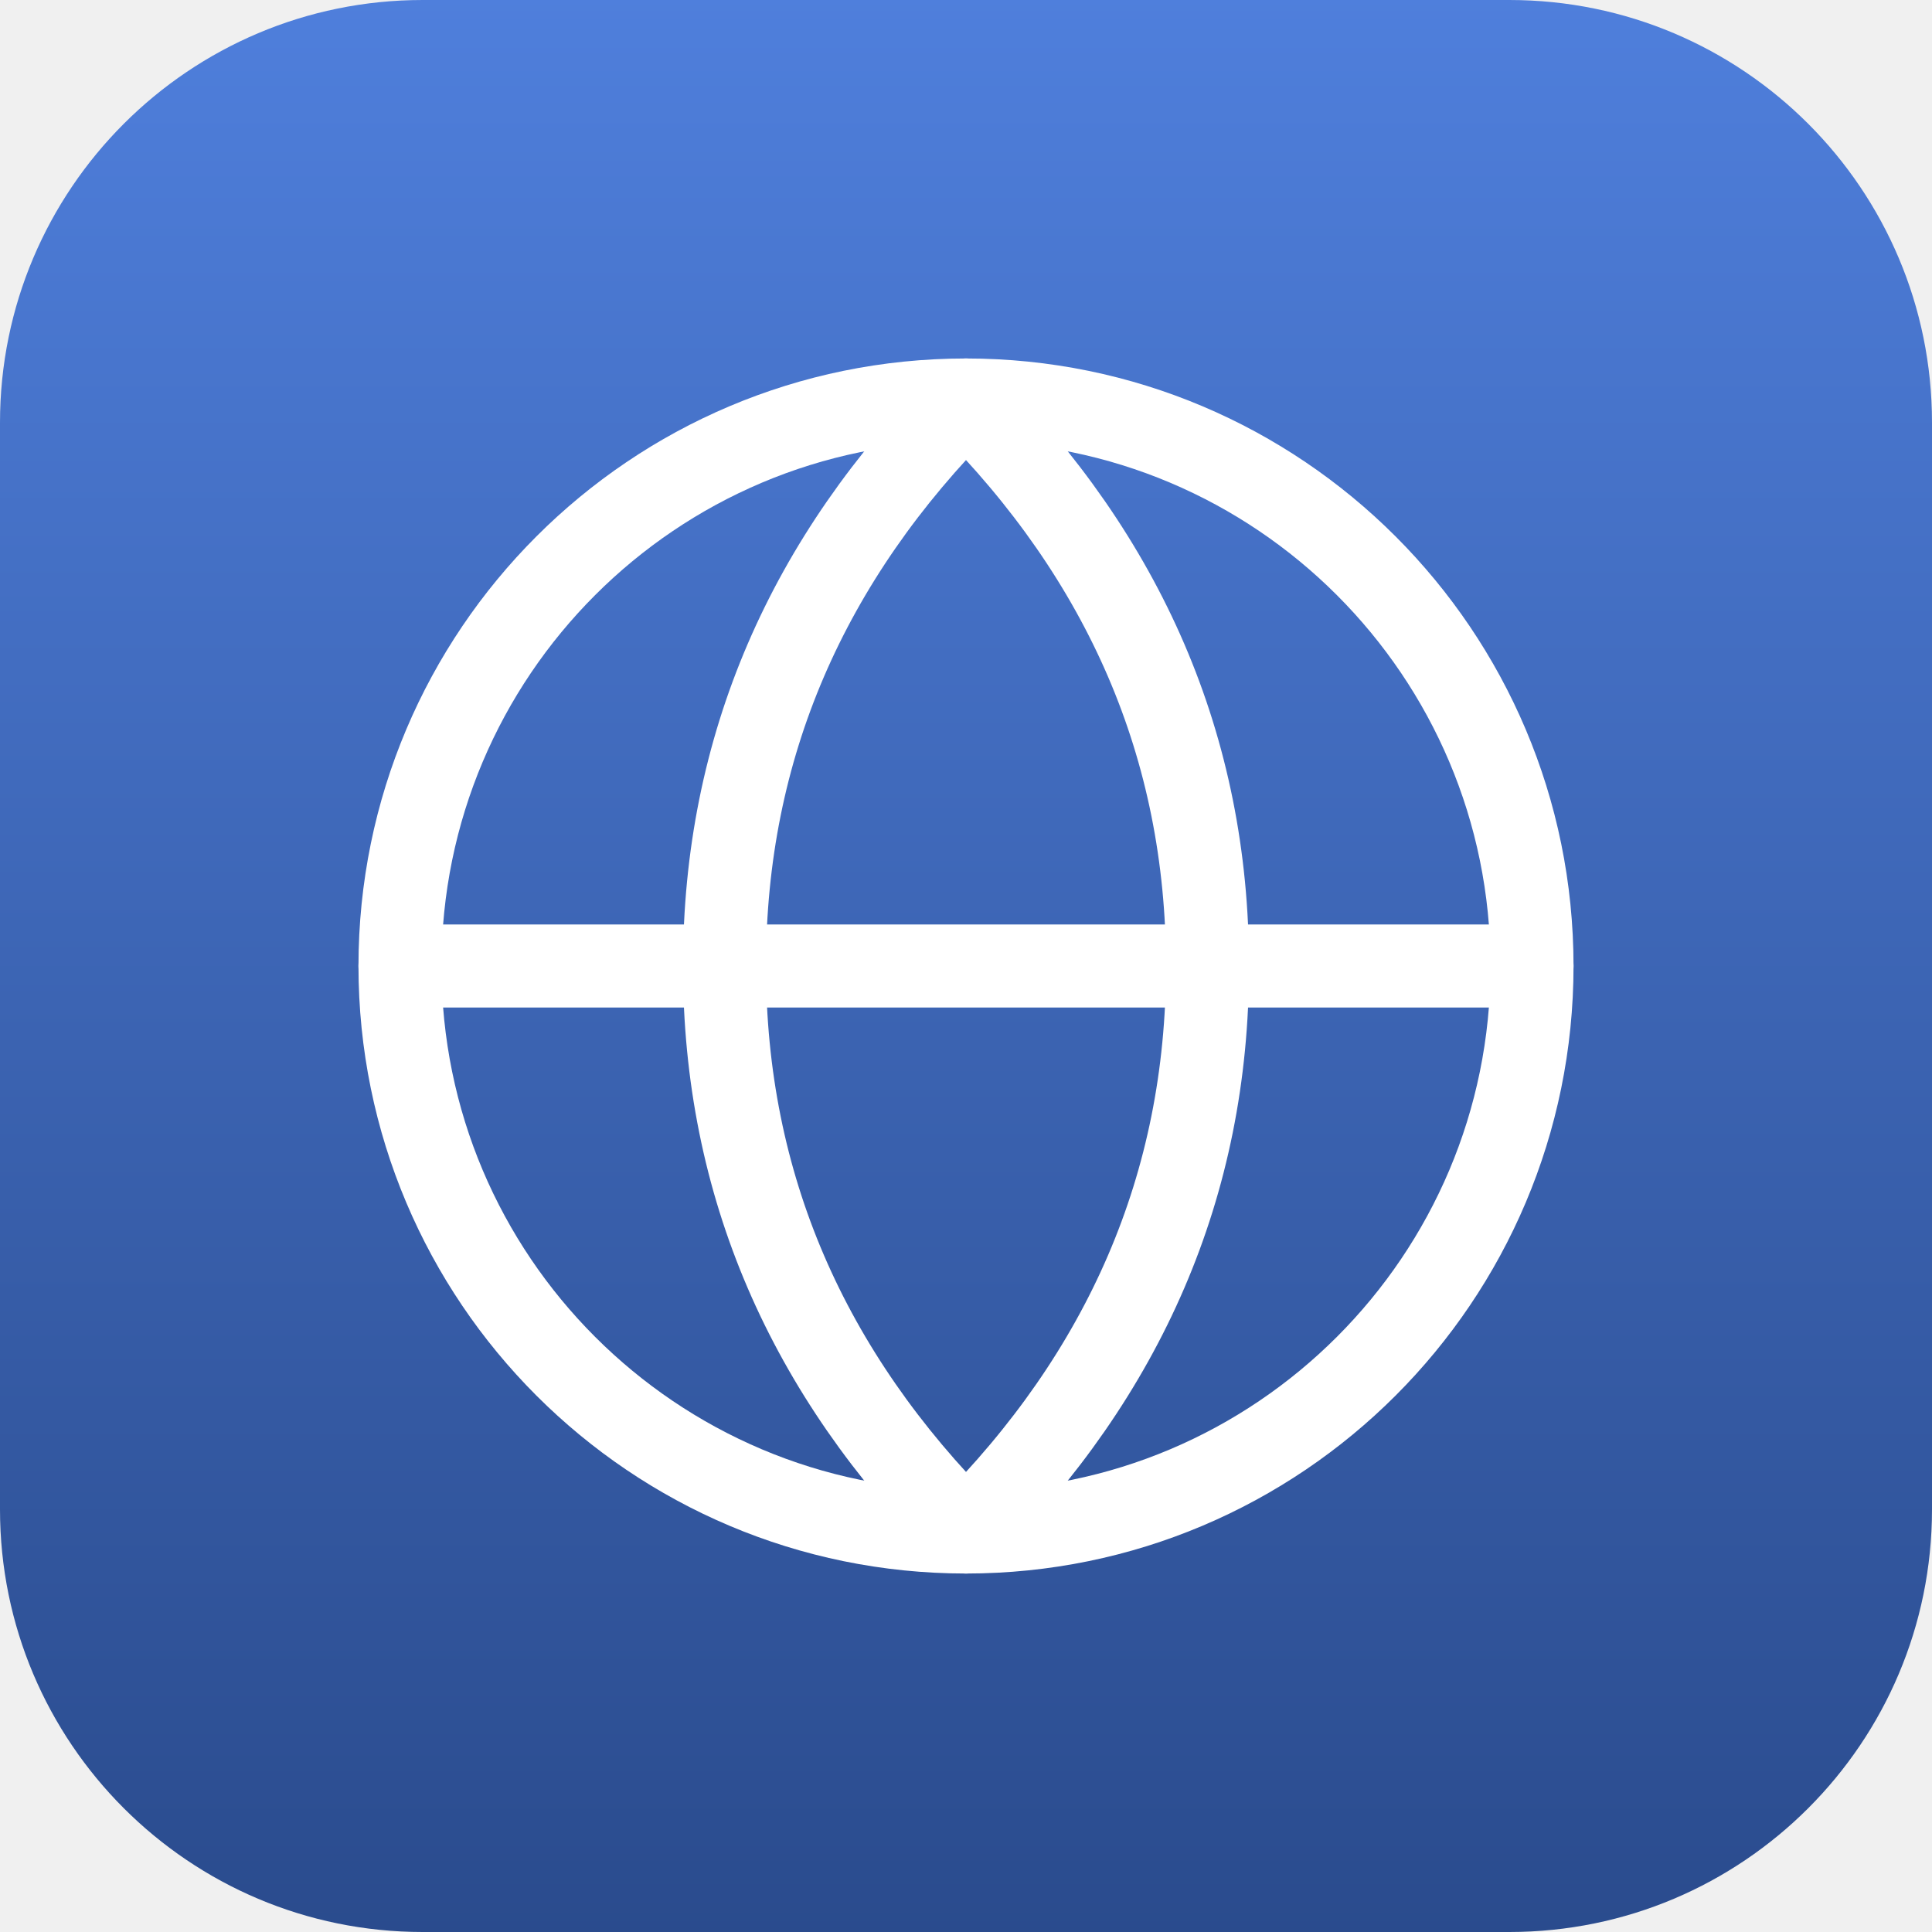
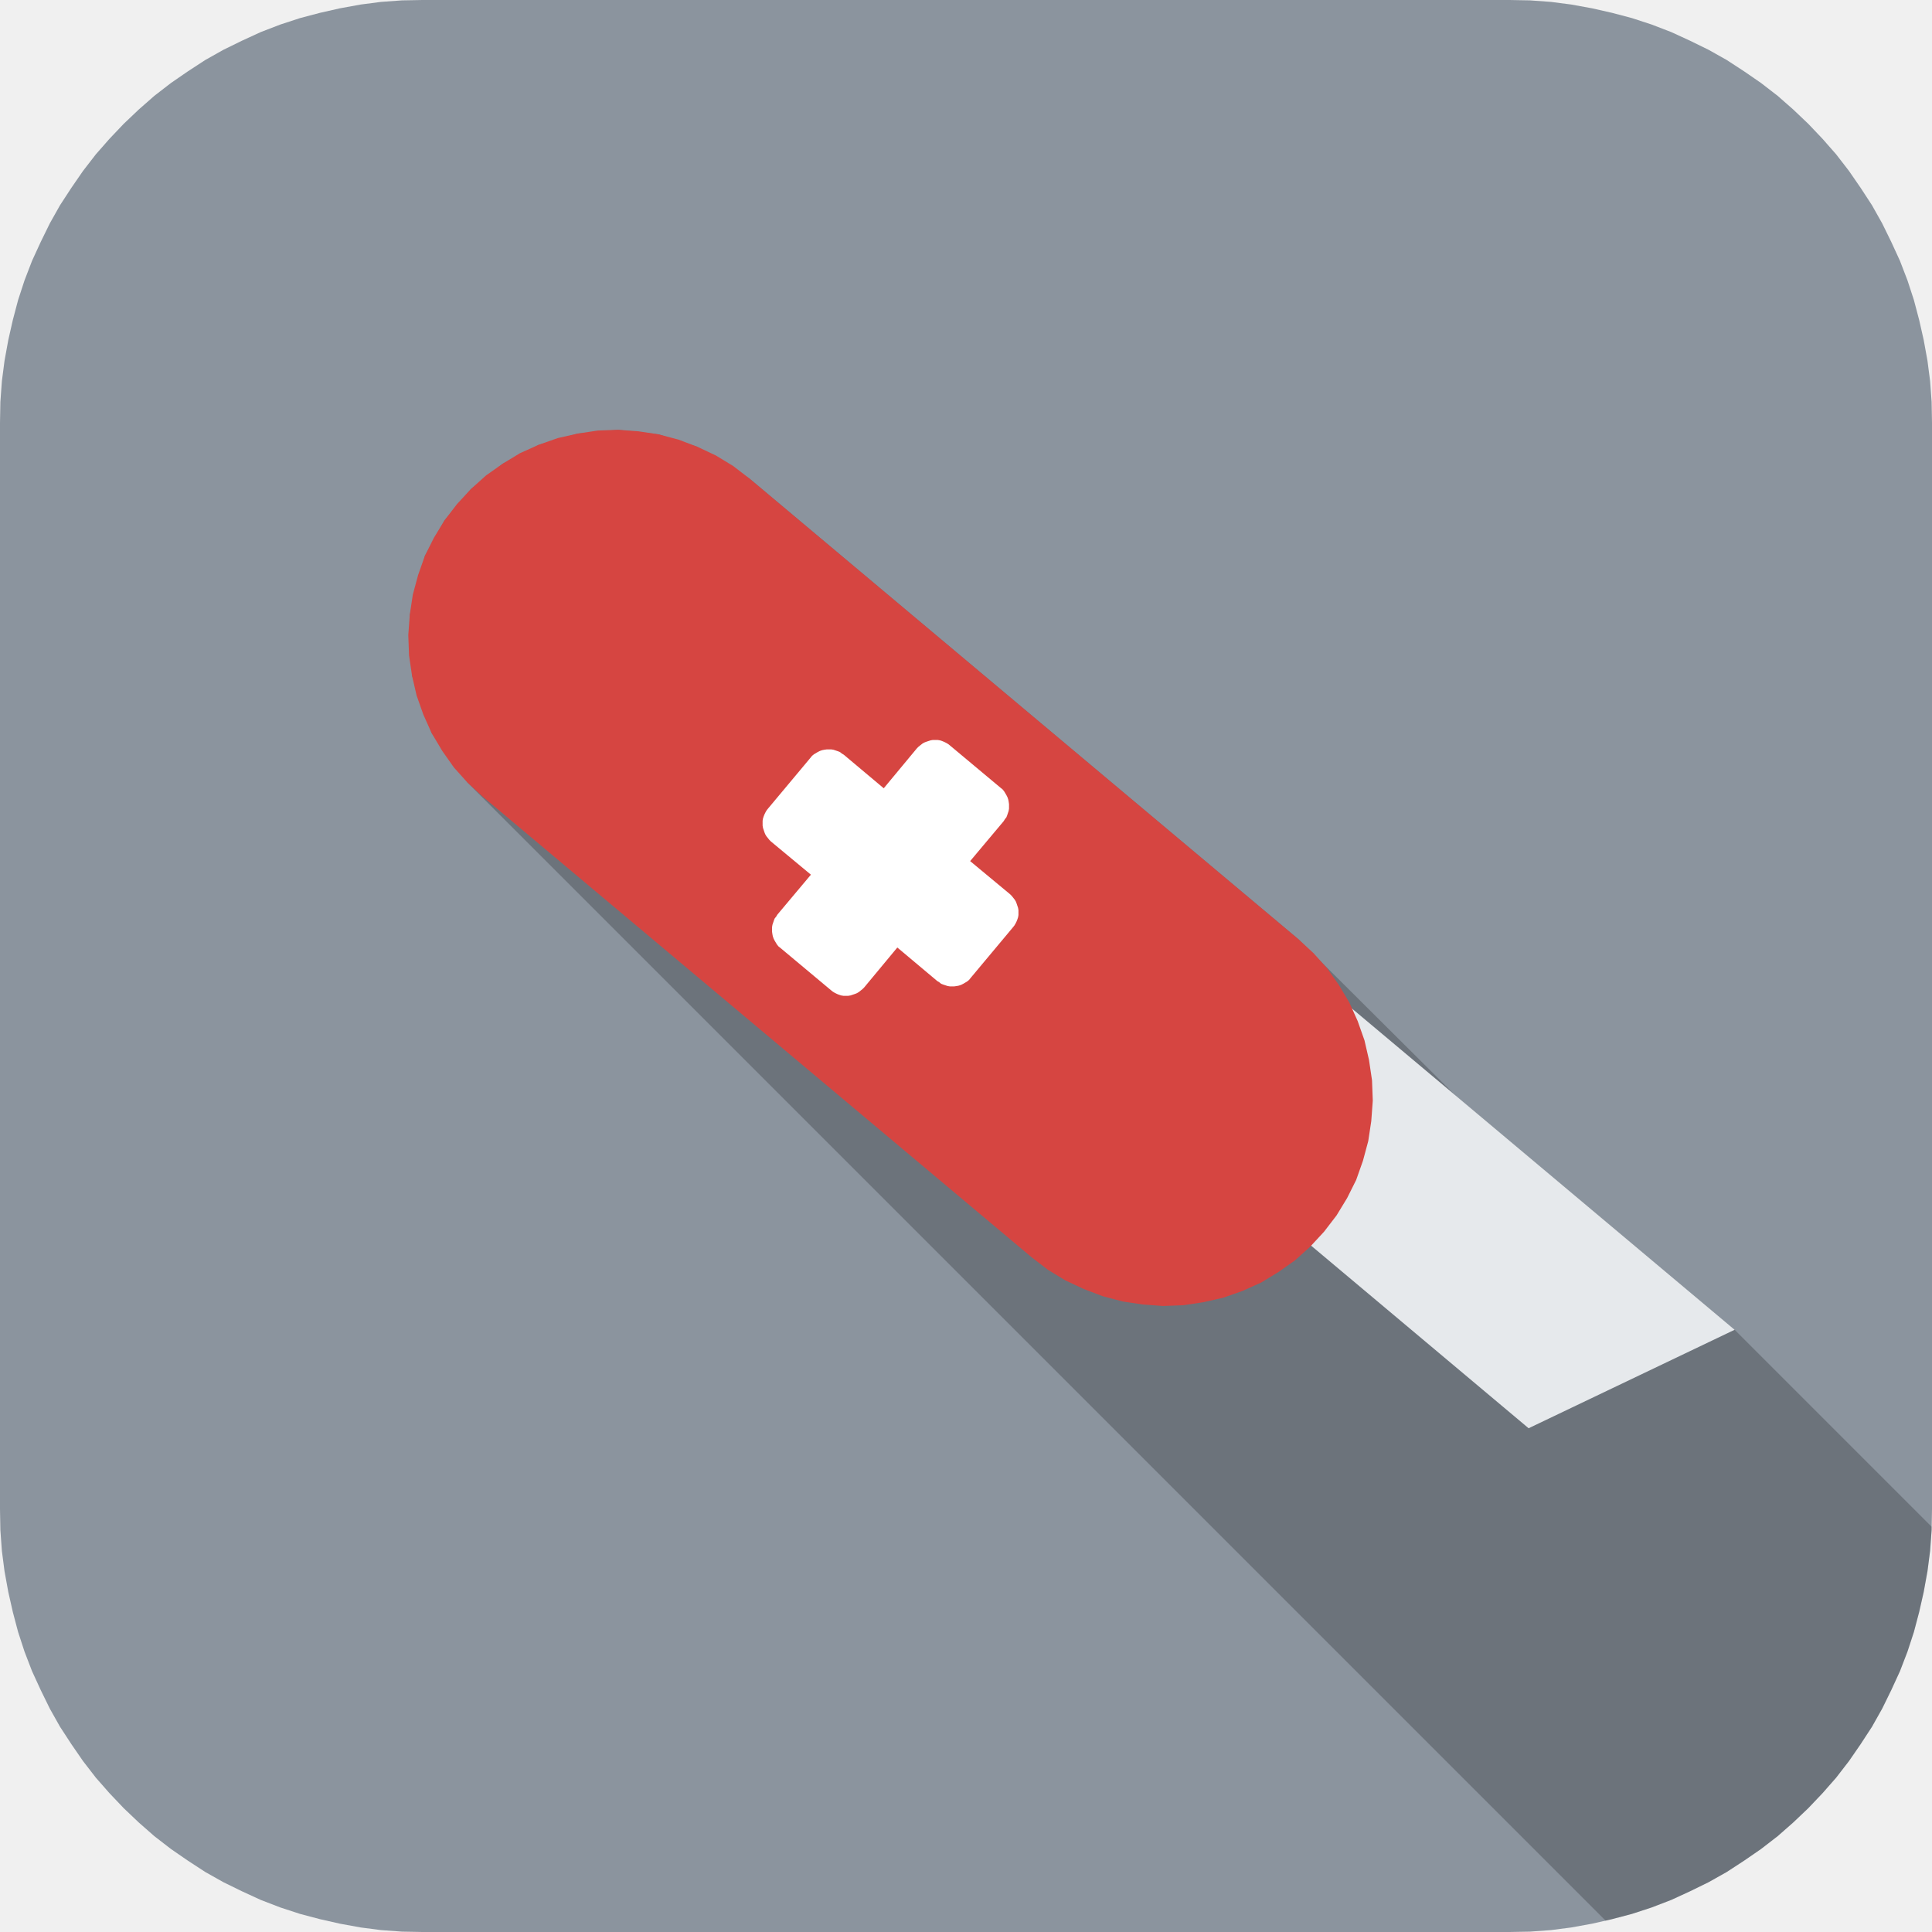
<svg xmlns="http://www.w3.org/2000/svg" viewBox="0 0 512 512">
-   <defs>
-     <linearGradient id="g" x1="0" y1="0" x2="0" y2="1">
-       <stop offset="0" stop-color="#4f7fdc" />
-       <stop offset="1" stop-color="#2a4b8d" />
-     </linearGradient>
-   </defs>
-   <rect width="512" height="512" rx="112" fill="url(#g)" />
-   <g fill="none" stroke="#fff" stroke-width="22" stroke-linecap="round" stroke-linejoin="round">
-     <circle cx="256" cy="256" r="150" />
-     <path d="M106 256h300" />
-     <path d="M256 106c42 42 64 92 64 150s-22 108-64 150c-42-42-64-92-64-150s22-108 64-150z" />
-   </g>
+   <path d="M400.0 0.0L112.0 0.0L106.5 0.1L101.0 0.5L95.6 1.2L90.1 2.2L84.8 3.4L79.5 4.8L74.3 6.5L69.1 8.5L64.1 10.8L59.2 13.2L54.4 15.9L49.8 18.9L45.3 22.0L40.9 25.4L36.8 29.0L32.8 32.8L29.0 36.8L25.4 40.9L22.0 45.3L18.9 49.8L15.9 54.4L13.2 59.2L10.8 64.1L8.5 69.1L6.5 74.3L4.8 79.5L3.4 84.8L2.2 90.1L1.2 95.6L0.5 101.0L0.1 106.5L0.0 112.0L0.0 400.0L0.1 405.5L0.5 411.0L1.2 416.4L2.2 421.9L3.4 427.2L4.8 432.5L6.5 437.7L8.5 442.9L10.8 447.9L13.2 452.8L15.9 457.6L18.9 462.2L22.0 466.7L25.4 471.1L29.0 475.2L32.8 479.2L36.8 483.0L40.9 486.6L45.3 490.0L49.8 493.1L54.4 496.1L59.2 498.8L64.1 501.2L69.1 503.5L74.3 505.5L79.5 507.2L84.8 508.6L90.1 509.8L95.6 510.8L101.0 511.5L106.5 511.9L112.0 512.0L400.0 512.0L405.5 511.9L411.0 511.5L416.4 510.8L421.9 509.8L427.2 508.6L432.5 507.2L437.7 505.5L442.9 503.5L447.9 501.2L452.8 498.8L457.6 496.1L462.2 493.1L466.7 490.0L471.1 486.6L475.2 483.0L479.2 479.2L483.0 475.2L486.6 471.1L490.0 466.7L493.1 462.2L496.1 457.6L498.8 452.8L501.2 447.9L503.5 442.9L505.5 437.7L507.2 432.5L508.6 427.2L509.8 421.9L510.8 416.4L511.5 411.0L511.9 405.5L512.0 400.0L512.0 112.0L511.9 106.5L511.5 101.0L510.8 95.6L509.8 90.1L508.6 84.8L507.2 79.5L505.5 74.3L503.5 69.1L501.2 64.1L498.8 59.2L496.1 54.4L493.1 49.8L490.0 45.3L486.6 40.9L483.0 36.8L479.2 32.8L475.2 29.0L471.1 25.4L466.7 22.0L462.2 18.9L457.6 15.9L452.8 13.2L447.9 10.8L442.9 8.5L437.7 6.5L432.5 4.8L427.2 3.4L421.9 2.2L416.4 1.2L411.0 0.5L405.5 0.1Z" fill="#8b949e" />
+   <path d="M344.1 248.9L198.6 126.8L184.8 118.4L174.5 115.1L163.8 113.9L153.1 114.9L142.7 117.9L133.2 122.9L124.8 129.6L117.8 137.9L112.6 147.3L108.6 162.9L109.2 179.1L114.4 194.3L123.9 207.4L425.5 509.0L427.2 508.6L432.5 507.2L437.7 505.5L442.9 503.5L447.9 501.2L452.8 498.8L457.6 496.1L462.2 493.1L466.7 490.0L471.1 486.6L475.2 483.0L479.2 479.2L483.0 475.2L486.6 471.1L490.0 466.7L493.1 462.2L496.1 457.6L498.8 452.8L501.2 447.9L503.5 442.9L505.5 437.7L507.2 432.5L508.6 427.2L509.8 421.9L510.8 416.4L511.5 411.0L511.9 405.5L511.9 404.6L459.7 352.4L386.0 290.6Z" fill="#000" fill-opacity="0.22" />
+   <path d="M335.2 247.9L459.7 352.4L405.1 378.5L299.8 290.1Z" fill="#e6e9ec" fill-rule="evenodd" />
+   <path d="M273.4 333.2L277.7 336.5L282.3 339.3L287.2 341.6L292.2 343.5L297.5 344.9L302.8 345.7L308.2 346.1L313.6 345.9L318.9 345.1L324.2 343.9L329.3 342.1L334.2 339.9L338.8 337.1L343.2 334.0L347.2 330.4L350.9 326.4L354.2 322.1L357.0 317.5L359.4 312.7L361.2 307.6L362.6 302.4L363.4 297.1L363.8 291.7L363.6 286.3L362.8 280.9L361.6 275.7L359.8 270.6L357.6 265.7L354.8 261.0L351.7 256.6L348.1 252.6L344.1 248.9L198.6 126.8L194.3 123.5L189.7 120.7L184.8 118.4L179.8 116.5L174.5 115.1L169.2 114.3L163.8 113.9L158.4 114.1L153.1 114.9L147.8 116.1L142.7 117.9L137.8 120.1L133.2 122.9L128.8 126.0L124.8 129.6L121.1 133.6L117.8 137.9L115.0 142.5L112.6 147.3L110.8 152.4L109.4 157.6L108.6 162.9L108.2 168.3L108.4 173.7L109.2 179.1L110.4 184.3L112.2 189.4L114.4 194.3L117.2 199.0L120.3 203.4L123.9 207.4L127.9 211.1Z" fill="#d64541" fill-rule="evenodd" />
+   <path d="M251.8 197.6L251.3 197.2L250.8 196.9L250.2 196.6L249.7 196.4L249.1 196.2L248.5 196.1L247.8 196.1L247.2 196.1L246.6 196.2L246.0 196.4L245.4 196.6L244.9 196.8L244.4 197.1L243.9 197.5L243.4 197.9L243.0 198.3L234.2 208.9L223.6 200.0L223.1 199.7L222.6 199.3L222.1 199.1L221.5 198.9L220.9 198.7L220.3 198.6L219.7 198.6L219.1 198.6L218.4 198.7L217.9 198.8L217.3 199.0L216.7 199.3L216.2 199.6L215.7 199.9L215.2 200.3L214.8 200.8L203.6 214.2L203.2 214.7L202.9 215.2L202.6 215.8L202.4 216.3L202.2 216.9L202.1 217.5L202.1 218.2L202.1 218.8L202.2 219.4L202.4 220.0L202.6 220.6L202.8 221.1L203.1 221.6L203.5 222.1L203.9 222.6L204.3 223.0L214.9 231.8L206.0 242.4L205.7 242.9L205.3 243.4L205.1 243.9L204.9 244.5L204.7 245.1L204.6 245.7L204.6 246.3L204.6 246.9L204.7 247.6L204.8 248.1L205.0 248.7L205.3 249.3L205.6 249.8L205.9 250.3L206.3 250.8L206.8 251.2L220.2 262.4L220.7 262.8L221.2 263.1L221.8 263.4L222.3 263.6L222.9 263.8L223.5 263.9L224.2 263.9L224.8 263.9L225.4 263.8L226.0 263.6L226.6 263.4L227.1 263.2L227.6 262.9L228.1 262.5L228.6 262.1L229.0 261.7L237.8 251.1L248.4 260.0L248.9 260.3L249.4 260.7L249.9 260.9L250.5 261.1L251.1 261.3L251.7 261.4L252.3 261.4L252.9 261.4L253.6 261.3L254.1 261.2L254.7 261.0L255.3 260.7L255.8 260.4L256.3 260.1L256.8 259.7L257.2 259.2L268.4 245.8L268.8 245.3L269.1 244.8L269.4 244.2L269.6 243.7L269.8 243.1L269.9 242.5L269.9 241.8L269.9 241.2L269.8 240.6L269.6 240.0L269.4 239.4L269.2 238.9L268.9 238.4L268.5 237.9L268.1 237.4L267.7 237.0L257.1 228.2L266.0 217.6L266.3 217.1L266.7 216.6L266.9 216.1L267.1 215.5L267.3 214.9L267.4 214.3L267.4 213.7L267.4 213.1L267.3 212.4L267.2 211.9L267.0 211.3L266.7 210.7L266.4 210.2L266.1 209.7L265.7 209.2L265.2 208.8Z" fill="#ffffff" fill-rule="evenodd" />
</svg>
